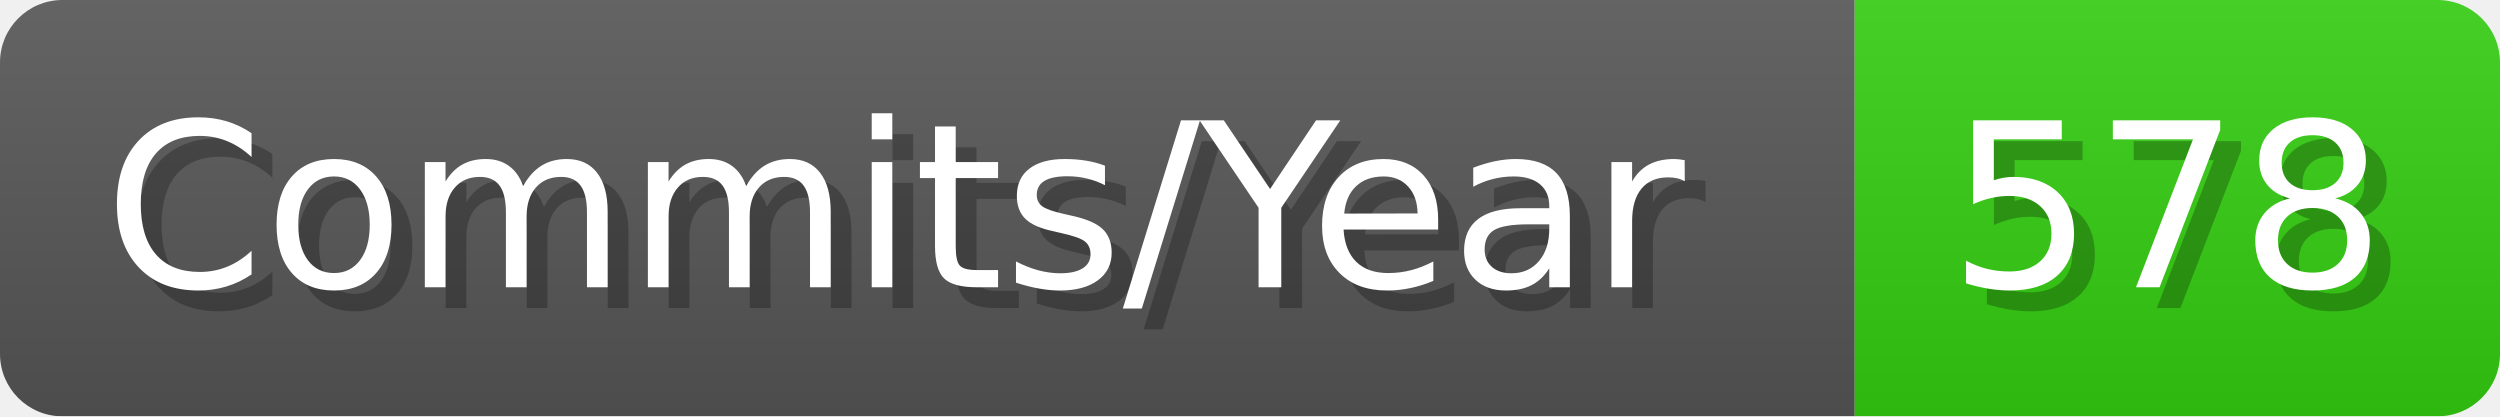
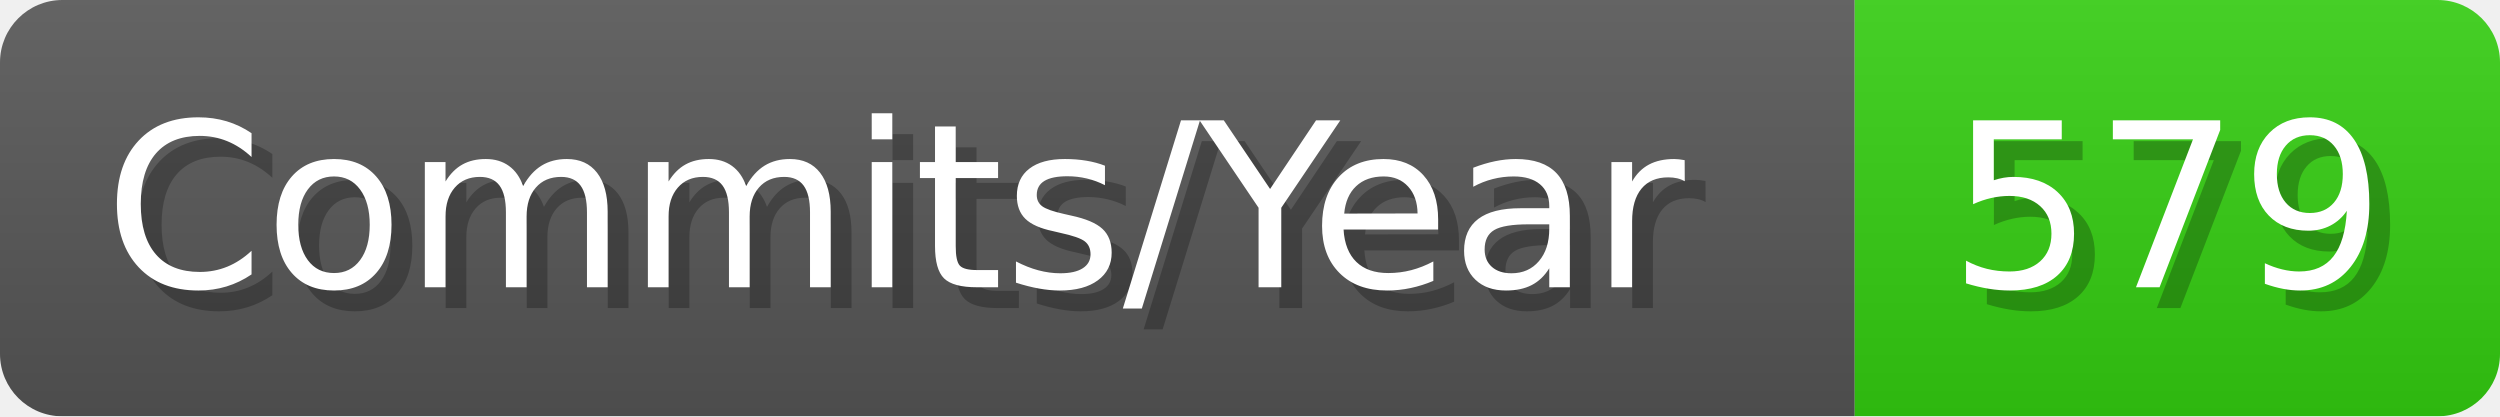
- <svg xmlns="http://www.w3.org/2000/svg" width="120.1" height="20" viewBox="0 0 1201 200" role="img" aria-label="Commits/Year: 578">
+ <svg xmlns="http://www.w3.org/2000/svg" width="120.1" height="20" viewBox="0 0 1201 200" role="img" aria-label="Commits/Year: 579">
  <linearGradient id="aUPdi" x2="0" y2="100%">
    <stop offset="0" stop-opacity=".1" stop-color="#EEE" />
    <stop offset="1" stop-opacity=".1" />
  </linearGradient>
  <mask id="WfAiQ">
    <rect width="1201" height="200" rx="30" fill="#FFF" />
  </mask>
  <g mask="url(#WfAiQ)">
    <rect width="891" height="200" fill="#555" />
    <rect width="310" height="200" fill="#3C1" x="891" />
    <rect width="1201" height="200" fill="url(#aUPdi)" />
  </g>
  <g aria-hidden="true" fill="#fff" text-anchor="start" font-family="Verdana,DejaVu Sans,sans-serif" font-size="110">
    <text x="60" y="148" textLength="791" fill="#000" opacity="0.25">Commits/Year</text>
    <text x="50" y="138" textLength="791">Commits/Year</text>
-     <text x="946" y="148" textLength="210" fill="#000" opacity="0.25">578</text>
-     <text x="936" y="138" textLength="210">578</text>
+     <text x="946" y="148" textLength="210" fill="#000" opacity="0.25">579</text>
+     <text x="936" y="138" textLength="210">579</text>
  </g>
</svg>
